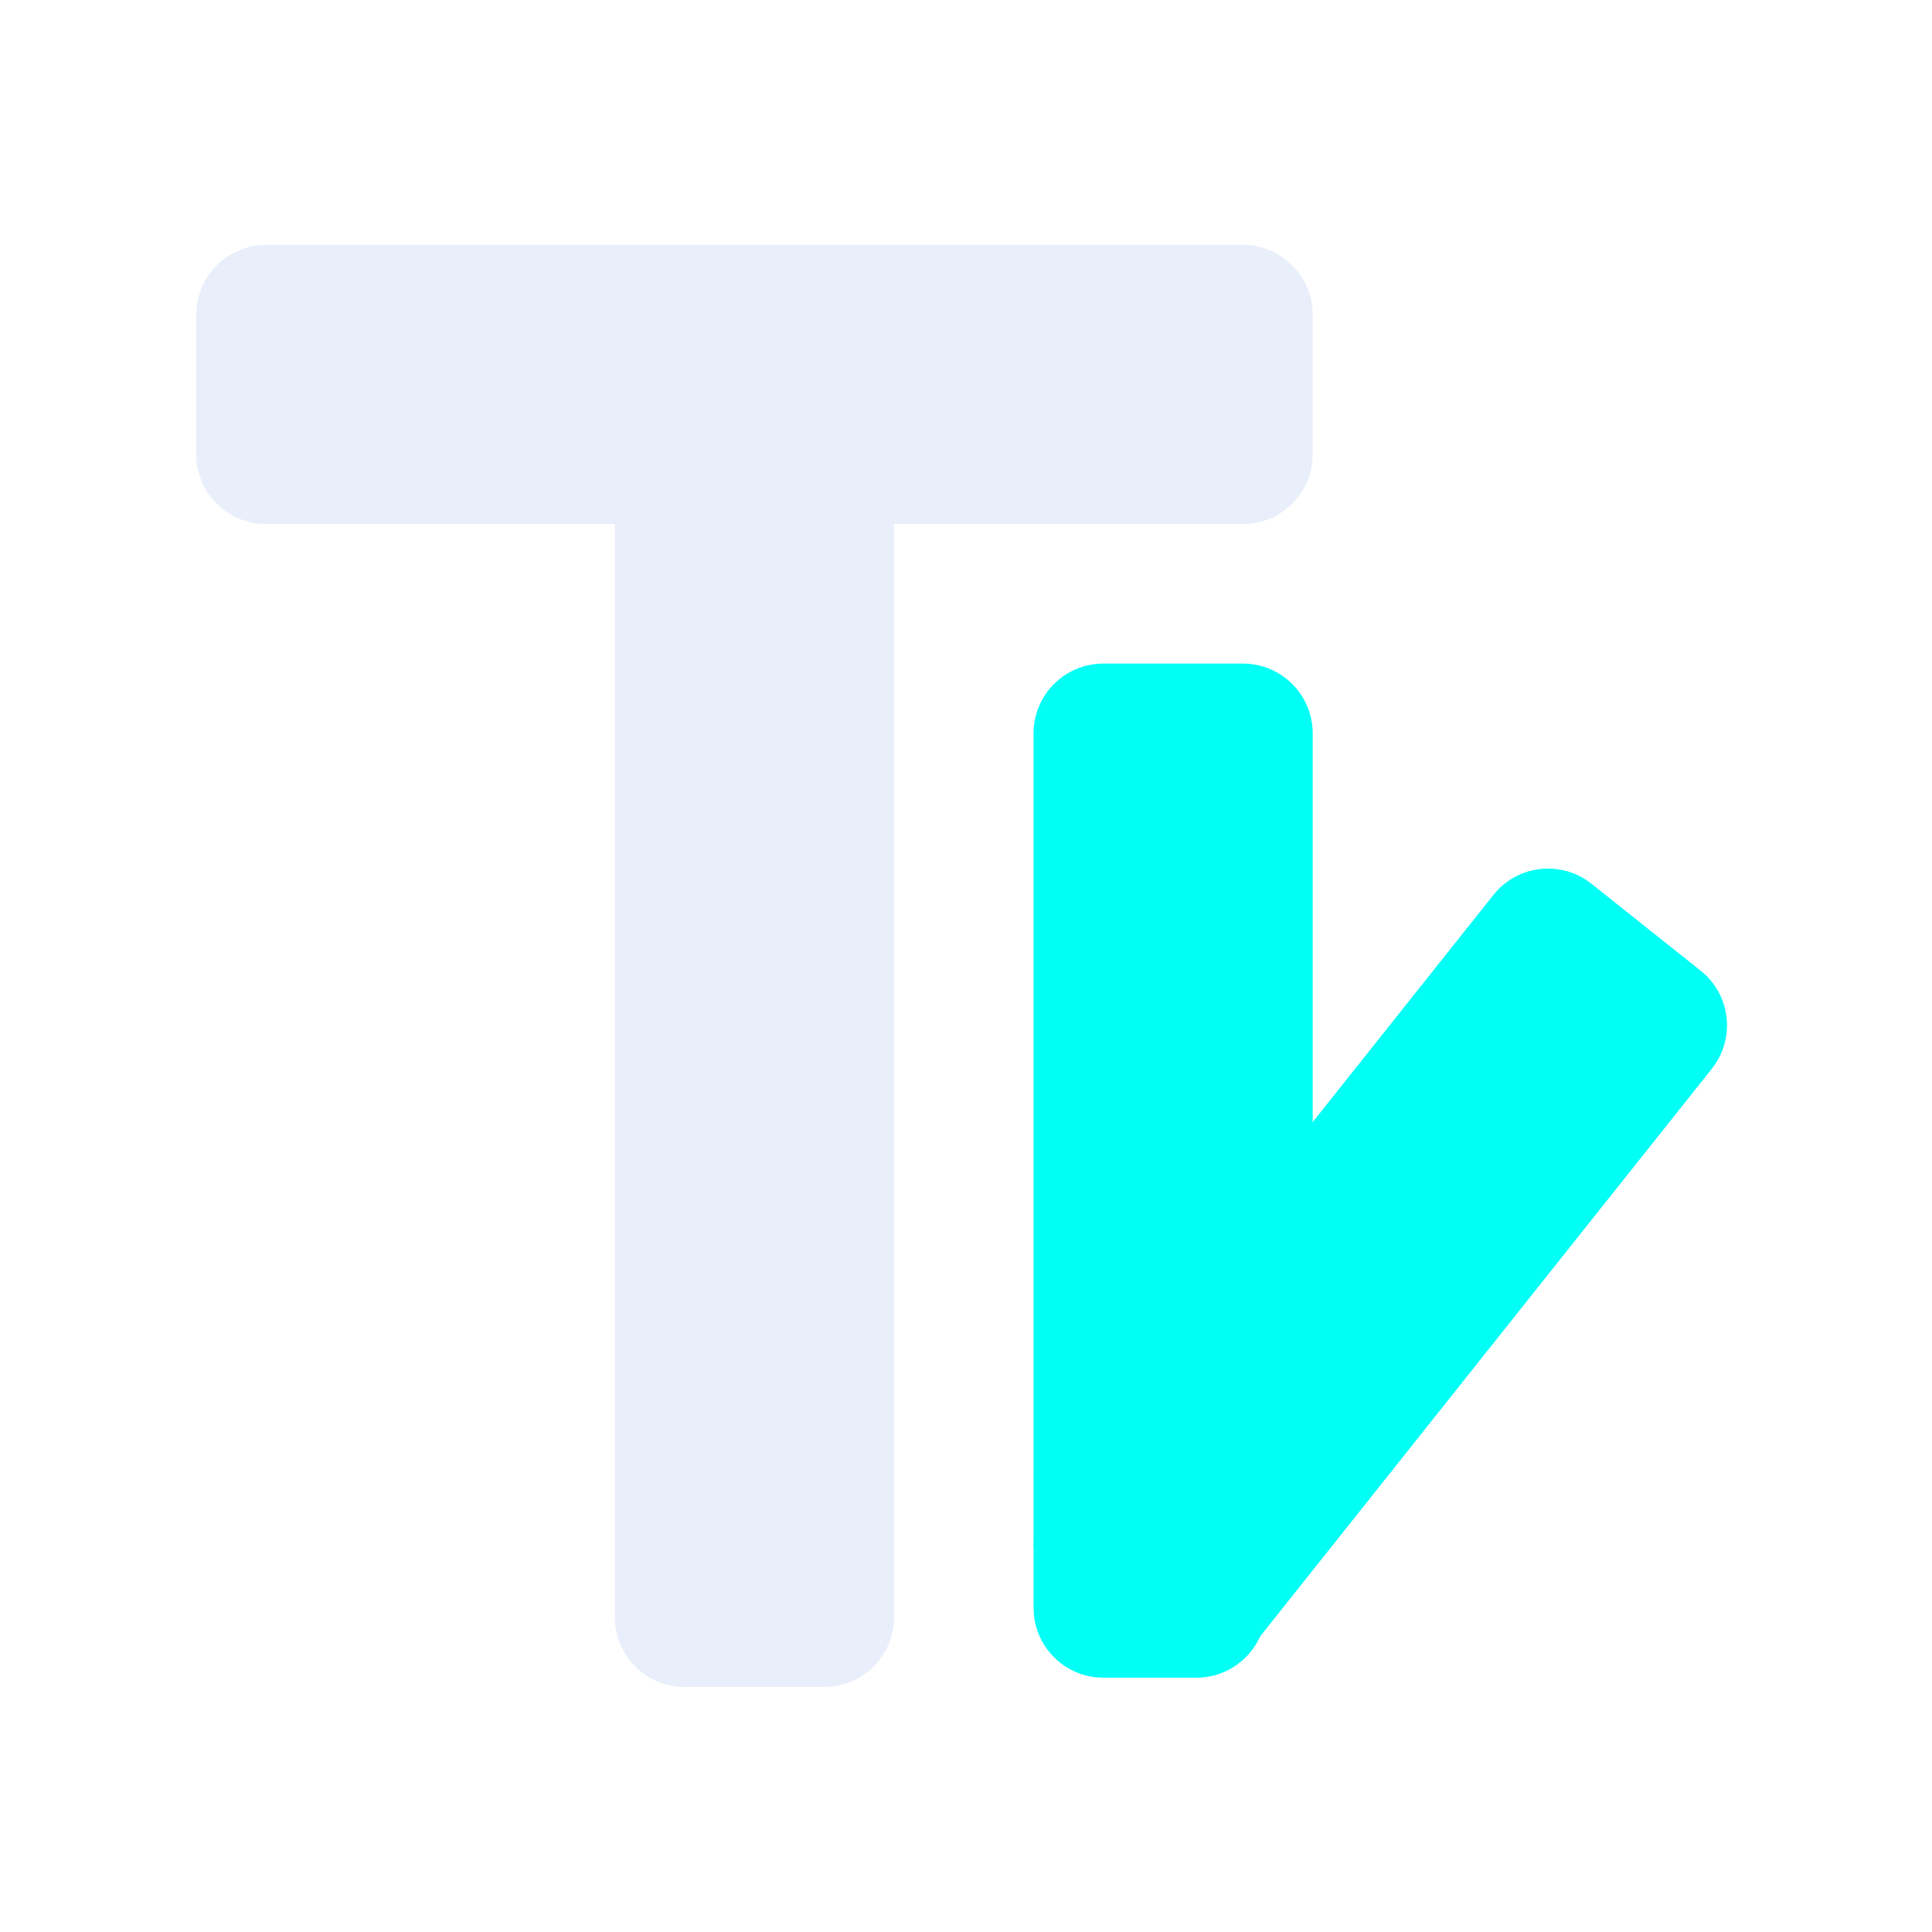
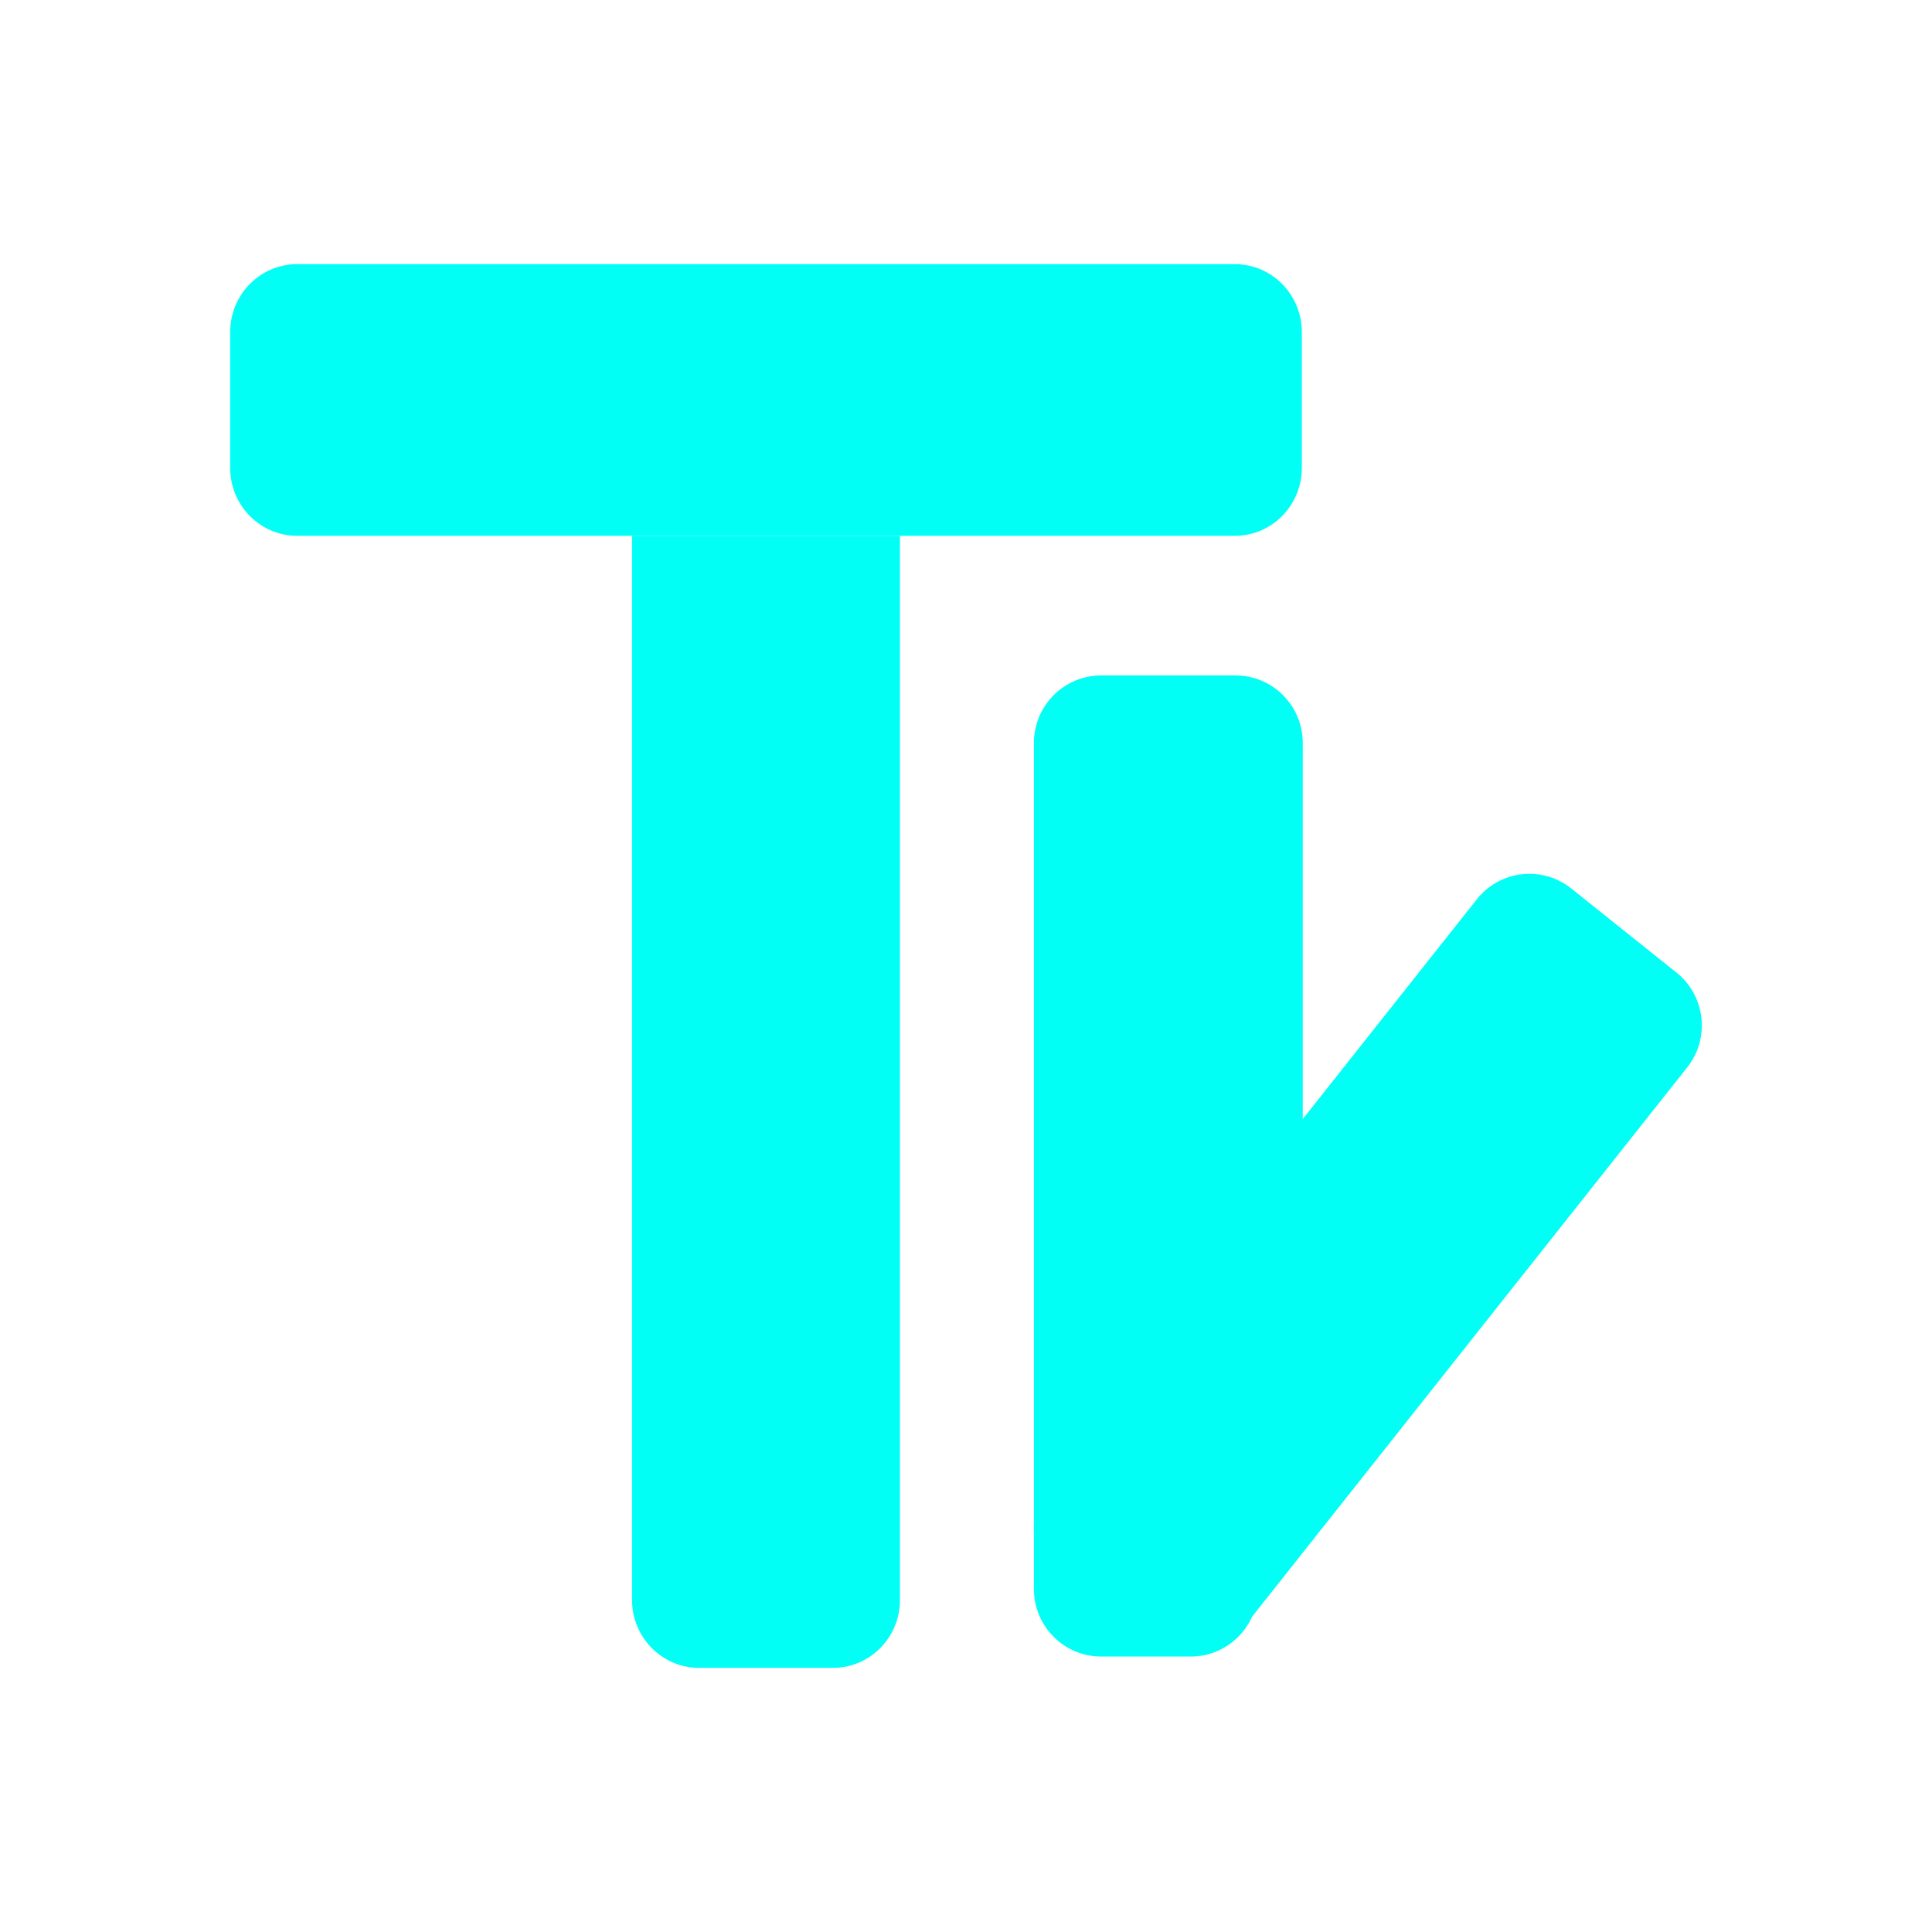
<svg xmlns="http://www.w3.org/2000/svg" viewBox="0 0 512 512" width="512" height="512">
-   <g transform="translate(45 44.7) scale(0.82466)">
-     <path d="M8.5 46.923C8.5 34.539 18.539 24.5 30.924 24.5H344.852C357.237 24.5 367.276 34.539 367.276 46.923V91.77C367.276 104.155 357.237 114.194 344.852 114.194H30.924C18.539 114.194 8.5 104.155 8.5 91.77V46.923Z" fill="#E8EEFA" />
-     <path d="M232.735 114.194V465.495C232.735 477.88 222.695 487.919 210.311 487.919H165.464C153.08 487.919 143.041 477.88 143.041 465.495V114.194H232.735Z" fill="#E8EEFA" />
-     <path d="M344.852 159.041C357.237 159.041 367.276 169.08 367.276 181.464V443.072H277.582V181.464C277.582 169.08 287.621 159.041 300.005 159.041H344.852Z" fill="#01FFF6" />
-     <path d="M352.327 441.577V462.505C352.327 474.89 342.288 484.929 329.904 484.929H300.006C287.621 484.929 277.582 474.89 277.582 462.505V441.577H352.327Z" fill="#01FFF6" />
-     <path d="M491.953 257.733C501.644 265.443 503.249 279.55 495.538 289.241L347.768 474.951L277.582 419.104L425.352 233.394C433.063 223.703 447.17 222.098 456.86 229.809L491.953 257.733Z" fill="#01FFF6" />
-   </g>
+   <path d="M61 88C61 78.059 68.947 70 78.75 70H327.25C337.053 70 345 78.059 345 88V124C345 133.941 337.053 142 327.25 142H78.75C68.947 142 61 133.941 61 124V88Z" fill="#01FFF6" />
+   <path d="M238.5 142V424C238.5 433.941 230.553 442 220.75 442H185.25C175.447 442 167.5 433.941 167.5 424V142H238.5Z" fill="#01FFF6" />
+   <path d="M327.434 179C337.271 179 345.245 187.01 345.245 196.89V405.606H274V196.89C274 187.01 281.974 179 291.811 179H327.434Z" fill="#01FFF6" />
+   <path d="M333.371 404.413V421.11C333.371 430.99 325.397 439 315.56 439H291.811C281.974 439 274 430.99 274 421.11V404.413H333.371Z" fill="#01FFF6" />
+   <path d="M444.278 257.738C451.976 263.89 453.25 275.145 447.125 282.876L329.75 431.04L274 386.484L391.376 238.32C397.501 230.589 408.706 229.308 416.403 235.46L444.278 257.738Z" fill="#01FFF6" />
</svg>
